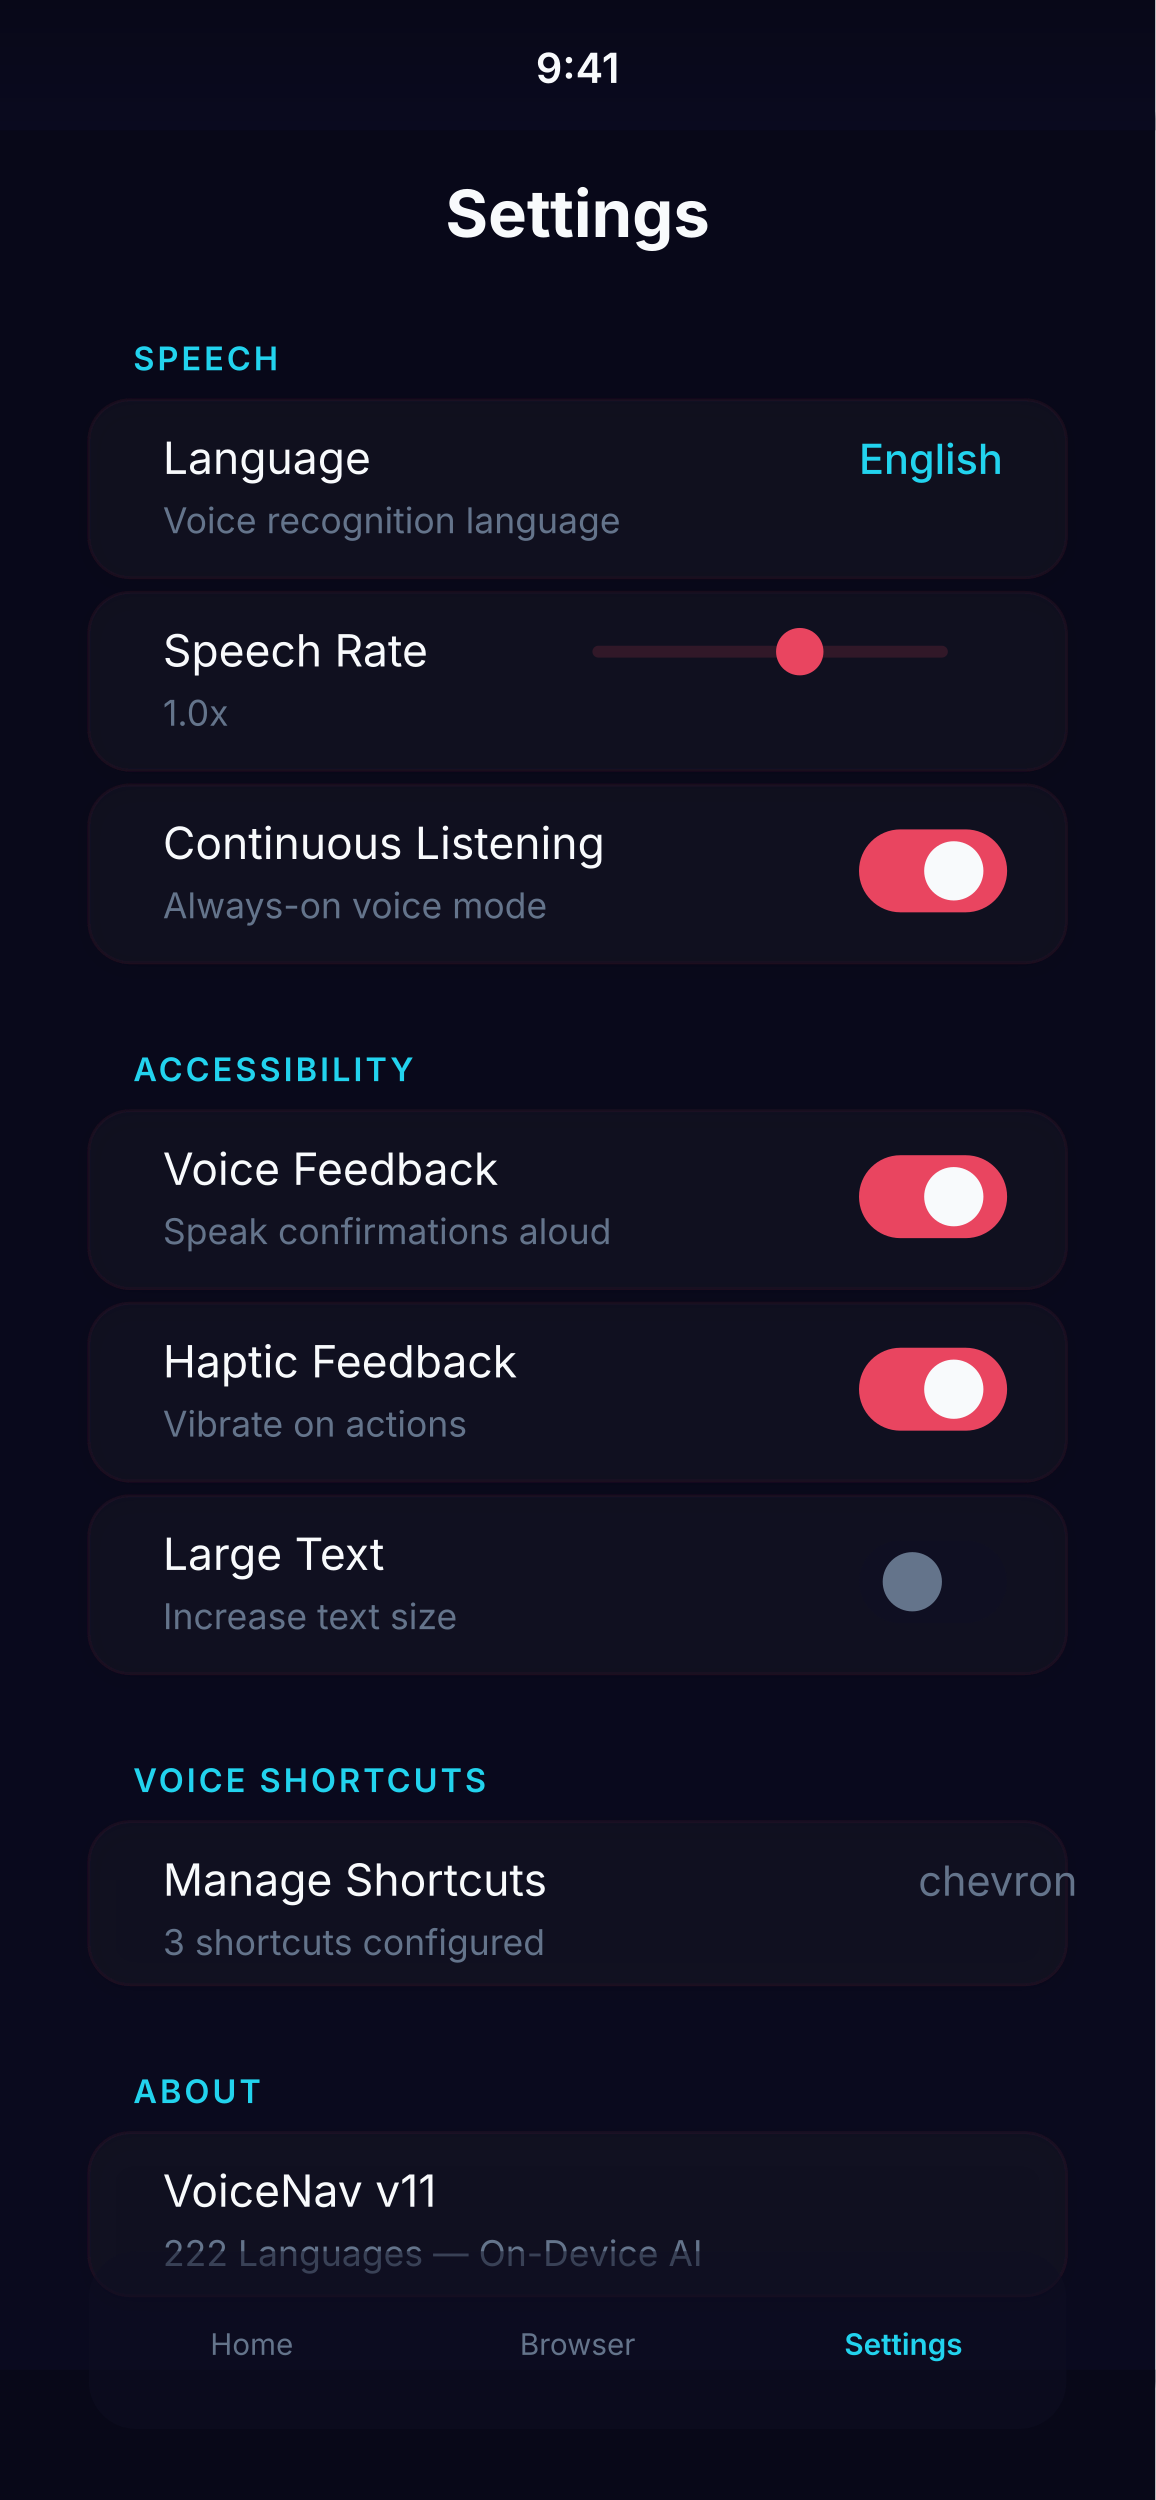
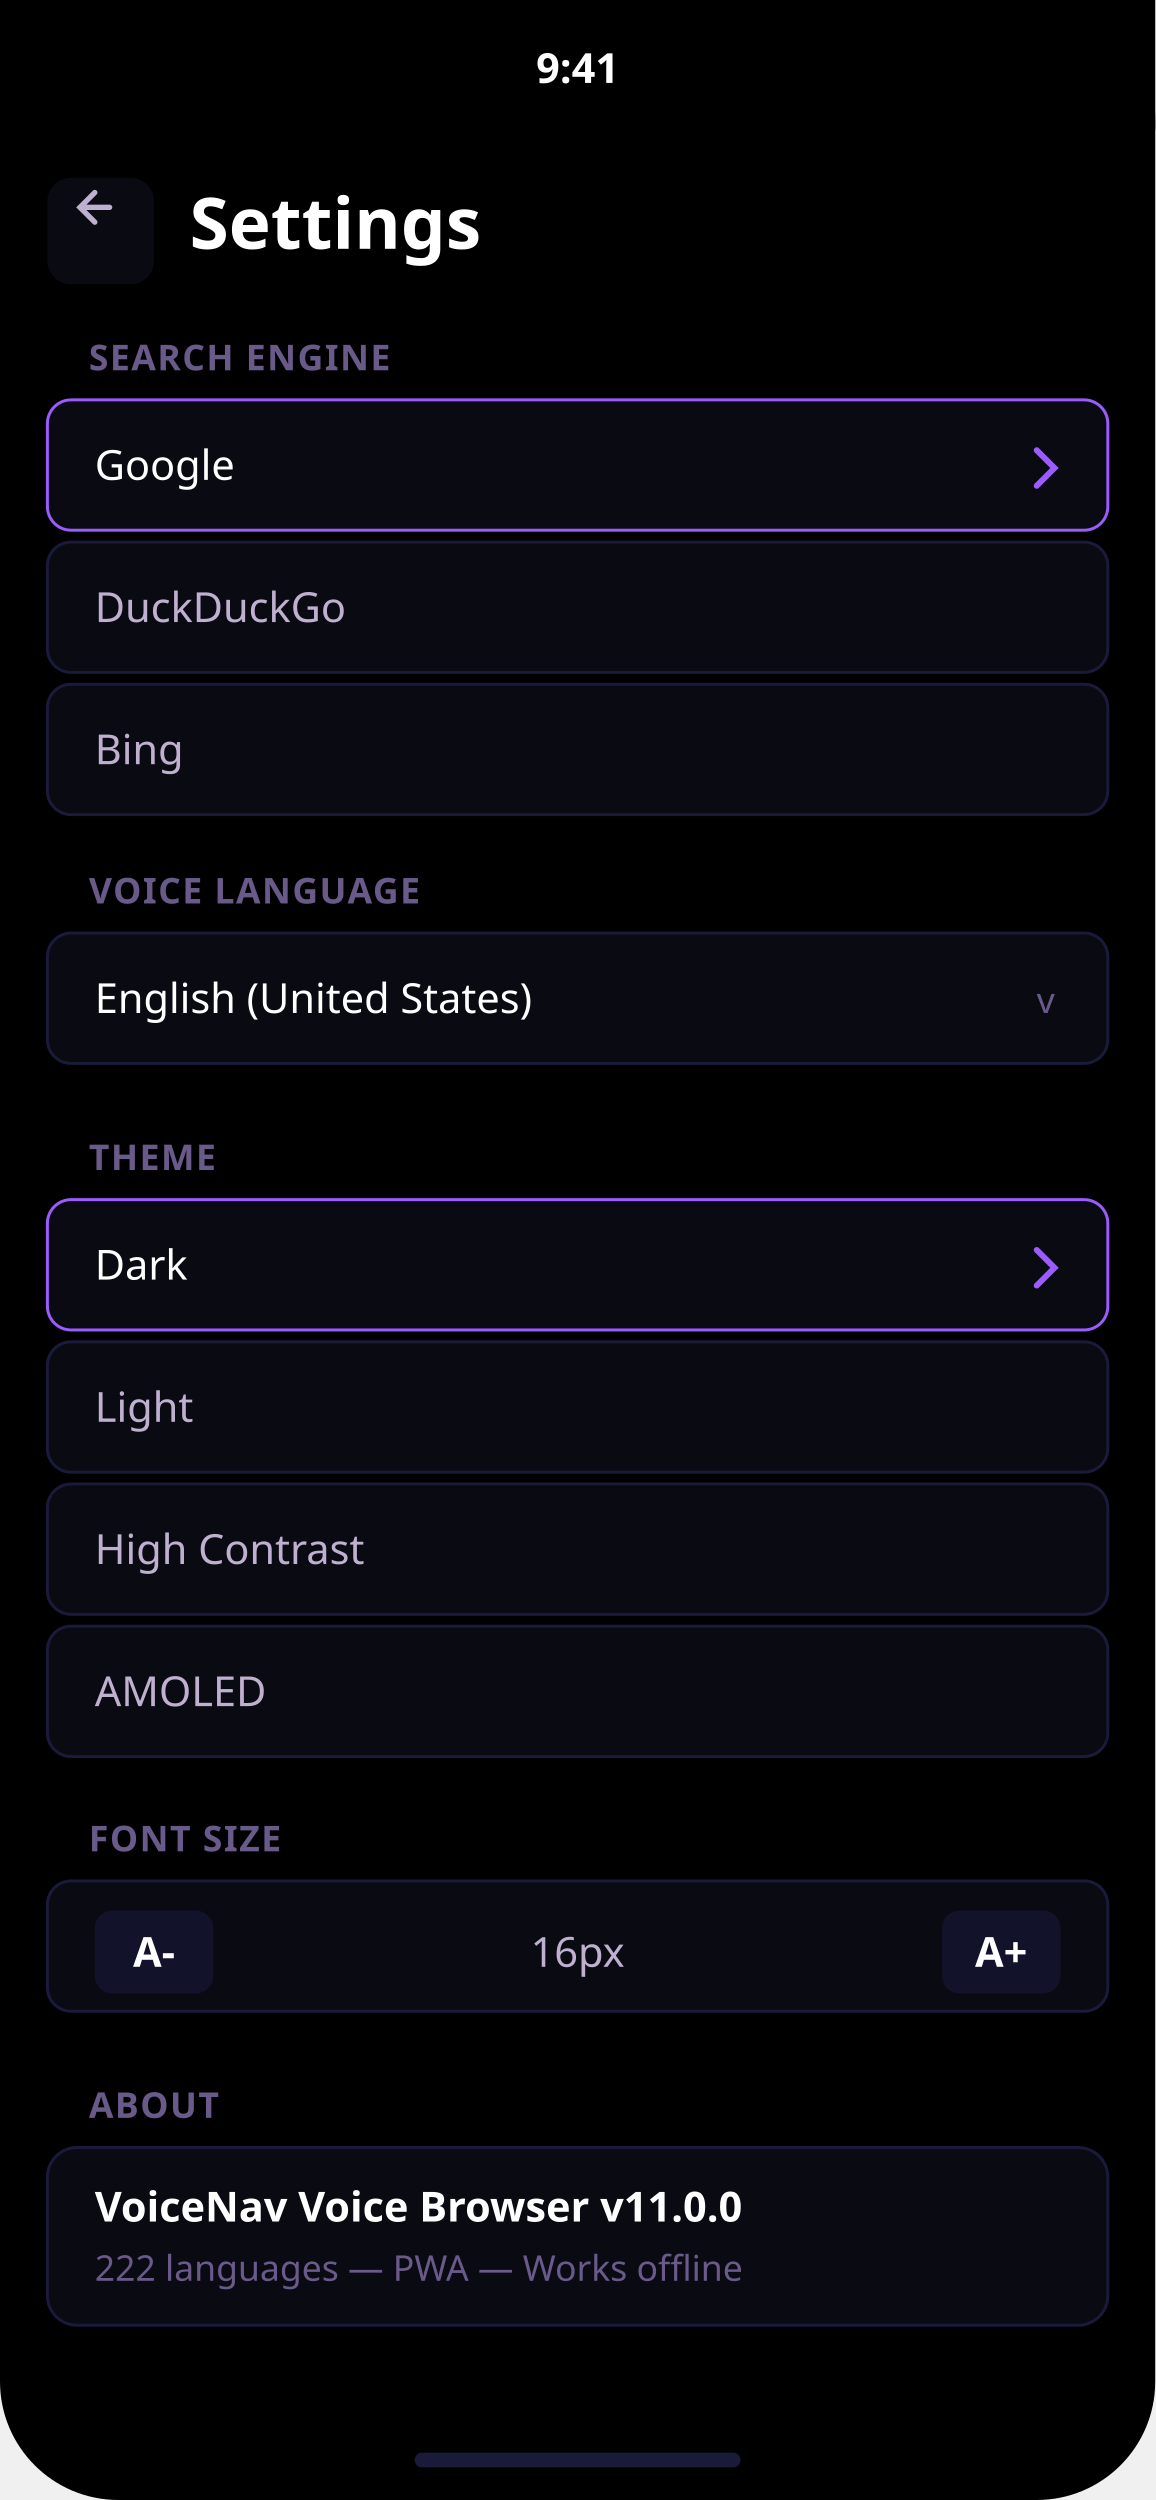
<svg xmlns="http://www.w3.org/2000/svg" viewBox="0 0 390 844" fill="none">
-   <defs>
-     <linearGradient id="bgGrad" x1="0%" y1="0%" x2="0%" y2="100%">
-       <stop offset="0%" stop-color="#080818" />
-       <stop offset="100%" stop-color="#0a0a1f" />
-     </linearGradient>
-     <filter id="cardShadow">
-       <feDropShadow dx="0" dy="2" stdDeviation="4" flood-color="#000" flood-opacity="0.2" />
-     </filter>
-   </defs>
-   <rect width="390" height="844" rx="40" fill="url(#bgGrad)" />
-   <rect x="0" y="0" width="390" height="44" fill="url(#bgGrad)" />
-   <text x="195" y="28" text-anchor="middle" fill="#f8fafc" font-family="'SF Pro Text', system-ui, sans-serif" font-size="14" font-weight="600">9:41</text>
-   <text x="195" y="80" text-anchor="middle" fill="#f8fafc" font-family="'SF Pro Display', system-ui, sans-serif" font-size="22" font-weight="700">Settings</text>
-   <text x="45" y="125" fill="#22d3ee" font-family="'SF Pro Text', system-ui, sans-serif" font-size="11" font-weight="600" letter-spacing="1">SPEECH</text>
-   <g filter="url(#cardShadow)">
-     <rect x="30" y="135" width="330" height="60" rx="14" fill="rgba(15,15,35,0.5)" stroke="rgba(233,69,96,0.06)" stroke-width="1" />
-   </g>
-   <text x="55" y="160" fill="#f8fafc" font-family="'SF Pro Text', system-ui, sans-serif" font-size="15">Language</text>
-   <text x="290" y="160" fill="#22d3ee" font-family="'SF Pro Text', system-ui, sans-serif" font-size="14" font-weight="500">English</text>
-   <text x="55" y="180" fill="#64748b" font-family="'SF Pro Text', system-ui, sans-serif" font-size="12">Voice recognition language</text>
-   <g filter="url(#cardShadow)">
-     <rect x="30" y="200" width="330" height="60" rx="14" fill="rgba(15,15,35,0.5)" stroke="rgba(233,69,96,0.06)" stroke-width="1" />
-   </g>
-   <text x="55" y="225" fill="#f8fafc" font-family="'SF Pro Text', system-ui, sans-serif" font-size="15">Speech Rate</text>
-   <rect x="200" y="218" width="120" height="4" rx="2" fill="rgba(233,69,96,0.15)" />
-   <circle cx="270" cy="220" r="8" fill="#e94560" />
-   <text x="55" y="245" fill="#64748b" font-family="'SF Pro Text', system-ui, sans-serif" font-size="12">1.0x</text>
-   <g filter="url(#cardShadow)">
-     <rect x="30" y="265" width="330" height="60" rx="14" fill="rgba(15,15,35,0.5)" stroke="rgba(233,69,96,0.06)" stroke-width="1" />
-   </g>
-   <text x="55" y="290" fill="#f8fafc" font-family="'SF Pro Text', system-ui, sans-serif" font-size="15">Continuous Listening</text>
-   <rect x="290" y="280" width="50" height="28" rx="14" fill="#e94560" />
-   <circle cx="322" cy="294" r="10" fill="#f8fafc" />
-   <text x="55" y="310" fill="#64748b" font-family="'SF Pro Text', system-ui, sans-serif" font-size="12">Always-on voice mode</text>
-   <text x="45" y="365" fill="#22d3ee" font-family="'SF Pro Text', system-ui, sans-serif" font-size="11" font-weight="600" letter-spacing="1">ACCESSIBILITY</text>
-   <g filter="url(#cardShadow)">
-     <rect x="30" y="375" width="330" height="60" rx="14" fill="rgba(15,15,35,0.5)" stroke="rgba(233,69,96,0.06)" stroke-width="1" />
-   </g>
-   <text x="55" y="400" fill="#f8fafc" font-family="'SF Pro Text', system-ui, sans-serif" font-size="15">Voice Feedback</text>
-   <rect x="290" y="390" width="50" height="28" rx="14" fill="#e94560" />
-   <circle cx="322" cy="404" r="10" fill="#f8fafc" />
-   <text x="55" y="420" fill="#64748b" font-family="'SF Pro Text', system-ui, sans-serif" font-size="12">Speak confirmations aloud</text>
-   <g filter="url(#cardShadow)">
-     <rect x="30" y="440" width="330" height="60" rx="14" fill="rgba(15,15,35,0.5)" stroke="rgba(233,69,96,0.06)" stroke-width="1" />
-   </g>
-   <text x="55" y="465" fill="#f8fafc" font-family="'SF Pro Text', system-ui, sans-serif" font-size="15">Haptic Feedback</text>
-   <rect x="290" y="455" width="50" height="28" rx="14" fill="#e94560" />
-   <circle cx="322" cy="469" r="10" fill="#f8fafc" />
-   <text x="55" y="485" fill="#64748b" font-family="'SF Pro Text', system-ui, sans-serif" font-size="12">Vibrate on actions</text>
-   <g filter="url(#cardShadow)">
-     <rect x="30" y="505" width="330" height="60" rx="14" fill="rgba(15,15,35,0.5)" stroke="rgba(233,69,96,0.06)" stroke-width="1" />
-   </g>
-   <text x="55" y="530" fill="#f8fafc" font-family="'SF Pro Text', system-ui, sans-serif" font-size="15">Large Text</text>
-   <rect x="290" y="520" width="50" height="28" rx="14" fill="rgba(15,15,35,0.6)" />
-   <circle cx="308" cy="534" r="10" fill="#64748b" />
-   <text x="55" y="550" fill="#64748b" font-family="'SF Pro Text', system-ui, sans-serif" font-size="12">Increase text size</text>
-   <text x="45" y="605" fill="#22d3ee" font-family="'SF Pro Text', system-ui, sans-serif" font-size="11" font-weight="600" letter-spacing="1">VOICE SHORTCUTS</text>
-   <g filter="url(#cardShadow)">
-     <rect x="30" y="615" width="330" height="55" rx="14" fill="rgba(15,15,35,0.5)" stroke="rgba(233,69,96,0.06)" stroke-width="1" />
-   </g>
-   <text x="55" y="640" fill="#f8fafc" font-family="'SF Pro Text', system-ui, sans-serif" font-size="15">Manage Shortcuts</text>
-   <text x="310" y="640" fill="#64748b" font-family="'SF Pro Text', system-ui, sans-serif" font-size="14">chevron</text>
-   <text x="55" y="660" fill="#64748b" font-family="'SF Pro Text', system-ui, sans-serif" font-size="12">3 shortcuts configured</text>
-   <text x="45" y="710" fill="#22d3ee" font-family="'SF Pro Text', system-ui, sans-serif" font-size="11" font-weight="600" letter-spacing="1">ABOUT</text>
-   <g filter="url(#cardShadow)">
-     <rect x="30" y="720" width="330" height="55" rx="14" fill="rgba(15,15,35,0.5)" stroke="rgba(233,69,96,0.06)" stroke-width="1" />
-   </g>
-   <text x="55" y="745" fill="#f8fafc" font-family="'SF Pro Text', system-ui, sans-serif" font-size="15">VoiceNav v11</text>
-   <text x="55" y="765" fill="#64748b" font-family="'SF Pro Text', system-ui, sans-serif" font-size="12">222 Languages — On-Device AI</text>
-   <rect x="0" y="800" width="390" height="44" fill="#080818" />
-   <rect x="30" y="760" width="330" height="60" rx="16" fill="rgba(15,15,35,0.5)" />
-   <text x="85" y="795" text-anchor="middle" fill="#64748b" font-family="'SF Pro Text', system-ui, sans-serif" font-size="10">Home</text>
-   <text x="195" y="795" text-anchor="middle" fill="#64748b" font-family="'SF Pro Text', system-ui, sans-serif" font-size="10">Browser</text>
-   <text x="305" y="795" text-anchor="middle" fill="#22d3ee" font-family="'SF Pro Text', system-ui, sans-serif" font-size="10" font-weight="600">Settings</text>
+   <rect width="390" height="844" rx="40" fill="#000" />
+   <rect x="0" y="0" width="390" height="44" fill="#000" />
+   <text x="195" y="28" text-anchor="middle" fill="#fff" font-family="system-ui, sans-serif" font-size="14" font-weight="600">9:41</text>
+   <rect x="16" y="60" width="36" height="36" rx="8" fill="#0A0A12" />
+   <path d="M37 70 h-10 m5-5 l-5 5 5 5" stroke="#c0b0d0" stroke-width="1.8" fill="none" stroke-linecap="round" />
+   <text x="64" y="84" fill="#fff" font-family="system-ui, sans-serif" font-size="24" font-weight="700">Settings</text>
+   <text x="30" y="125" fill="#6a5a8a" font-family="system-ui, sans-serif" font-size="12" font-weight="600" letter-spacing="0.5">SEARCH ENGINE</text>
+   <rect x="16" y="135" width="358" height="44" rx="8" fill="#0A0A12" stroke="#9B5CFF" stroke-width="1" />
+   <text x="32" y="162" fill="#fff" font-family="system-ui, sans-serif" font-size="14">Google</text>
+   <path d="M350 152 l6 6-6 6" stroke="#9B5CFF" stroke-width="2" fill="none" stroke-linecap="round" />
+   <rect x="16" y="183" width="358" height="44" rx="8" fill="#0A0A12" stroke="#1A1A3A" stroke-width="1" />
+   <text x="32" y="210" fill="#c0b0d0" font-family="system-ui, sans-serif" font-size="14">DuckDuckGo</text>
+   <rect x="16" y="231" width="358" height="44" rx="8" fill="#0A0A12" stroke="#1A1A3A" stroke-width="1" />
+   <text x="32" y="258" fill="#c0b0d0" font-family="system-ui, sans-serif" font-size="14">Bing</text>
+   <text x="30" y="305" fill="#6a5a8a" font-family="system-ui, sans-serif" font-size="12" font-weight="600" letter-spacing="0.5">VOICE LANGUAGE</text>
+   <rect x="16" y="315" width="358" height="44" rx="8" fill="#0A0A12" stroke="#1A1A3A" stroke-width="1" />
+   <text x="32" y="342" fill="#fff" font-family="system-ui, sans-serif" font-size="14">English (United States)</text>
+   <text x="350" y="342" fill="#6a5a8a" font-family="system-ui, sans-serif" font-size="12">v</text>
+   <text x="30" y="395" fill="#6a5a8a" font-family="system-ui, sans-serif" font-size="12" font-weight="600" letter-spacing="0.5">THEME</text>
+   <rect x="16" y="405" width="358" height="44" rx="8" fill="#0A0A12" stroke="#9B5CFF" stroke-width="1" />
+   <text x="32" y="432" fill="#fff" font-family="system-ui, sans-serif" font-size="14">Dark</text>
+   <path d="M350 422 l6 6-6 6" stroke="#9B5CFF" stroke-width="2" fill="none" stroke-linecap="round" />
+   <rect x="16" y="453" width="358" height="44" rx="8" fill="#0A0A12" stroke="#1A1A3A" stroke-width="1" />
+   <text x="32" y="480" fill="#c0b0d0" font-family="system-ui, sans-serif" font-size="14">Light</text>
+   <rect x="16" y="501" width="358" height="44" rx="8" fill="#0A0A12" stroke="#1A1A3A" stroke-width="1" />
+   <text x="32" y="528" fill="#c0b0d0" font-family="system-ui, sans-serif" font-size="14">High Contrast</text>
+   <rect x="16" y="549" width="358" height="44" rx="8" fill="#0A0A12" stroke="#1A1A3A" stroke-width="1" />
+   <text x="32" y="576" fill="#c0b0d0" font-family="system-ui, sans-serif" font-size="14">AMOLED</text>
+   <text x="30" y="625" fill="#6a5a8a" font-family="system-ui, sans-serif" font-size="12" font-weight="600" letter-spacing="0.5">FONT SIZE</text>
+   <rect x="16" y="635" width="358" height="44" rx="8" fill="#0A0A12" stroke="#1A1A3A" stroke-width="1" />
+   <rect x="32" y="645" width="40" height="28" rx="6" fill="#12122A" />
+   <text x="52" y="664" text-anchor="middle" fill="#fff" font-family="system-ui, sans-serif" font-size="14" font-weight="600">A-</text>
+   <text x="195" y="664" text-anchor="middle" fill="#c0b0d0" font-family="system-ui, sans-serif" font-size="14">16px</text>
+   <rect x="318" y="645" width="40" height="28" rx="6" fill="#12122A" />
+   <text x="338" y="664" text-anchor="middle" fill="#fff" font-family="system-ui, sans-serif" font-size="14" font-weight="600">A+</text>
+   <text x="30" y="715" fill="#6a5a8a" font-family="system-ui, sans-serif" font-size="12" font-weight="600" letter-spacing="0.5">ABOUT</text>
+   <rect x="16" y="725" width="358" height="60" rx="10" fill="#0A0A12" stroke="#1A1A3A" stroke-width="1" />
+   <text x="32" y="750" fill="#fff" font-family="system-ui, sans-serif" font-size="14" font-weight="600">VoiceNav Voice Browser v11.0.0</text>
+   <text x="32" y="770" fill="#6a5a8a" font-family="system-ui, sans-serif" font-size="12">222 languages — PWA — Works offline</text>
+   <rect x="140" y="828" width="110" height="5" rx="2.5" fill="#1A1A3A" />
</svg>
